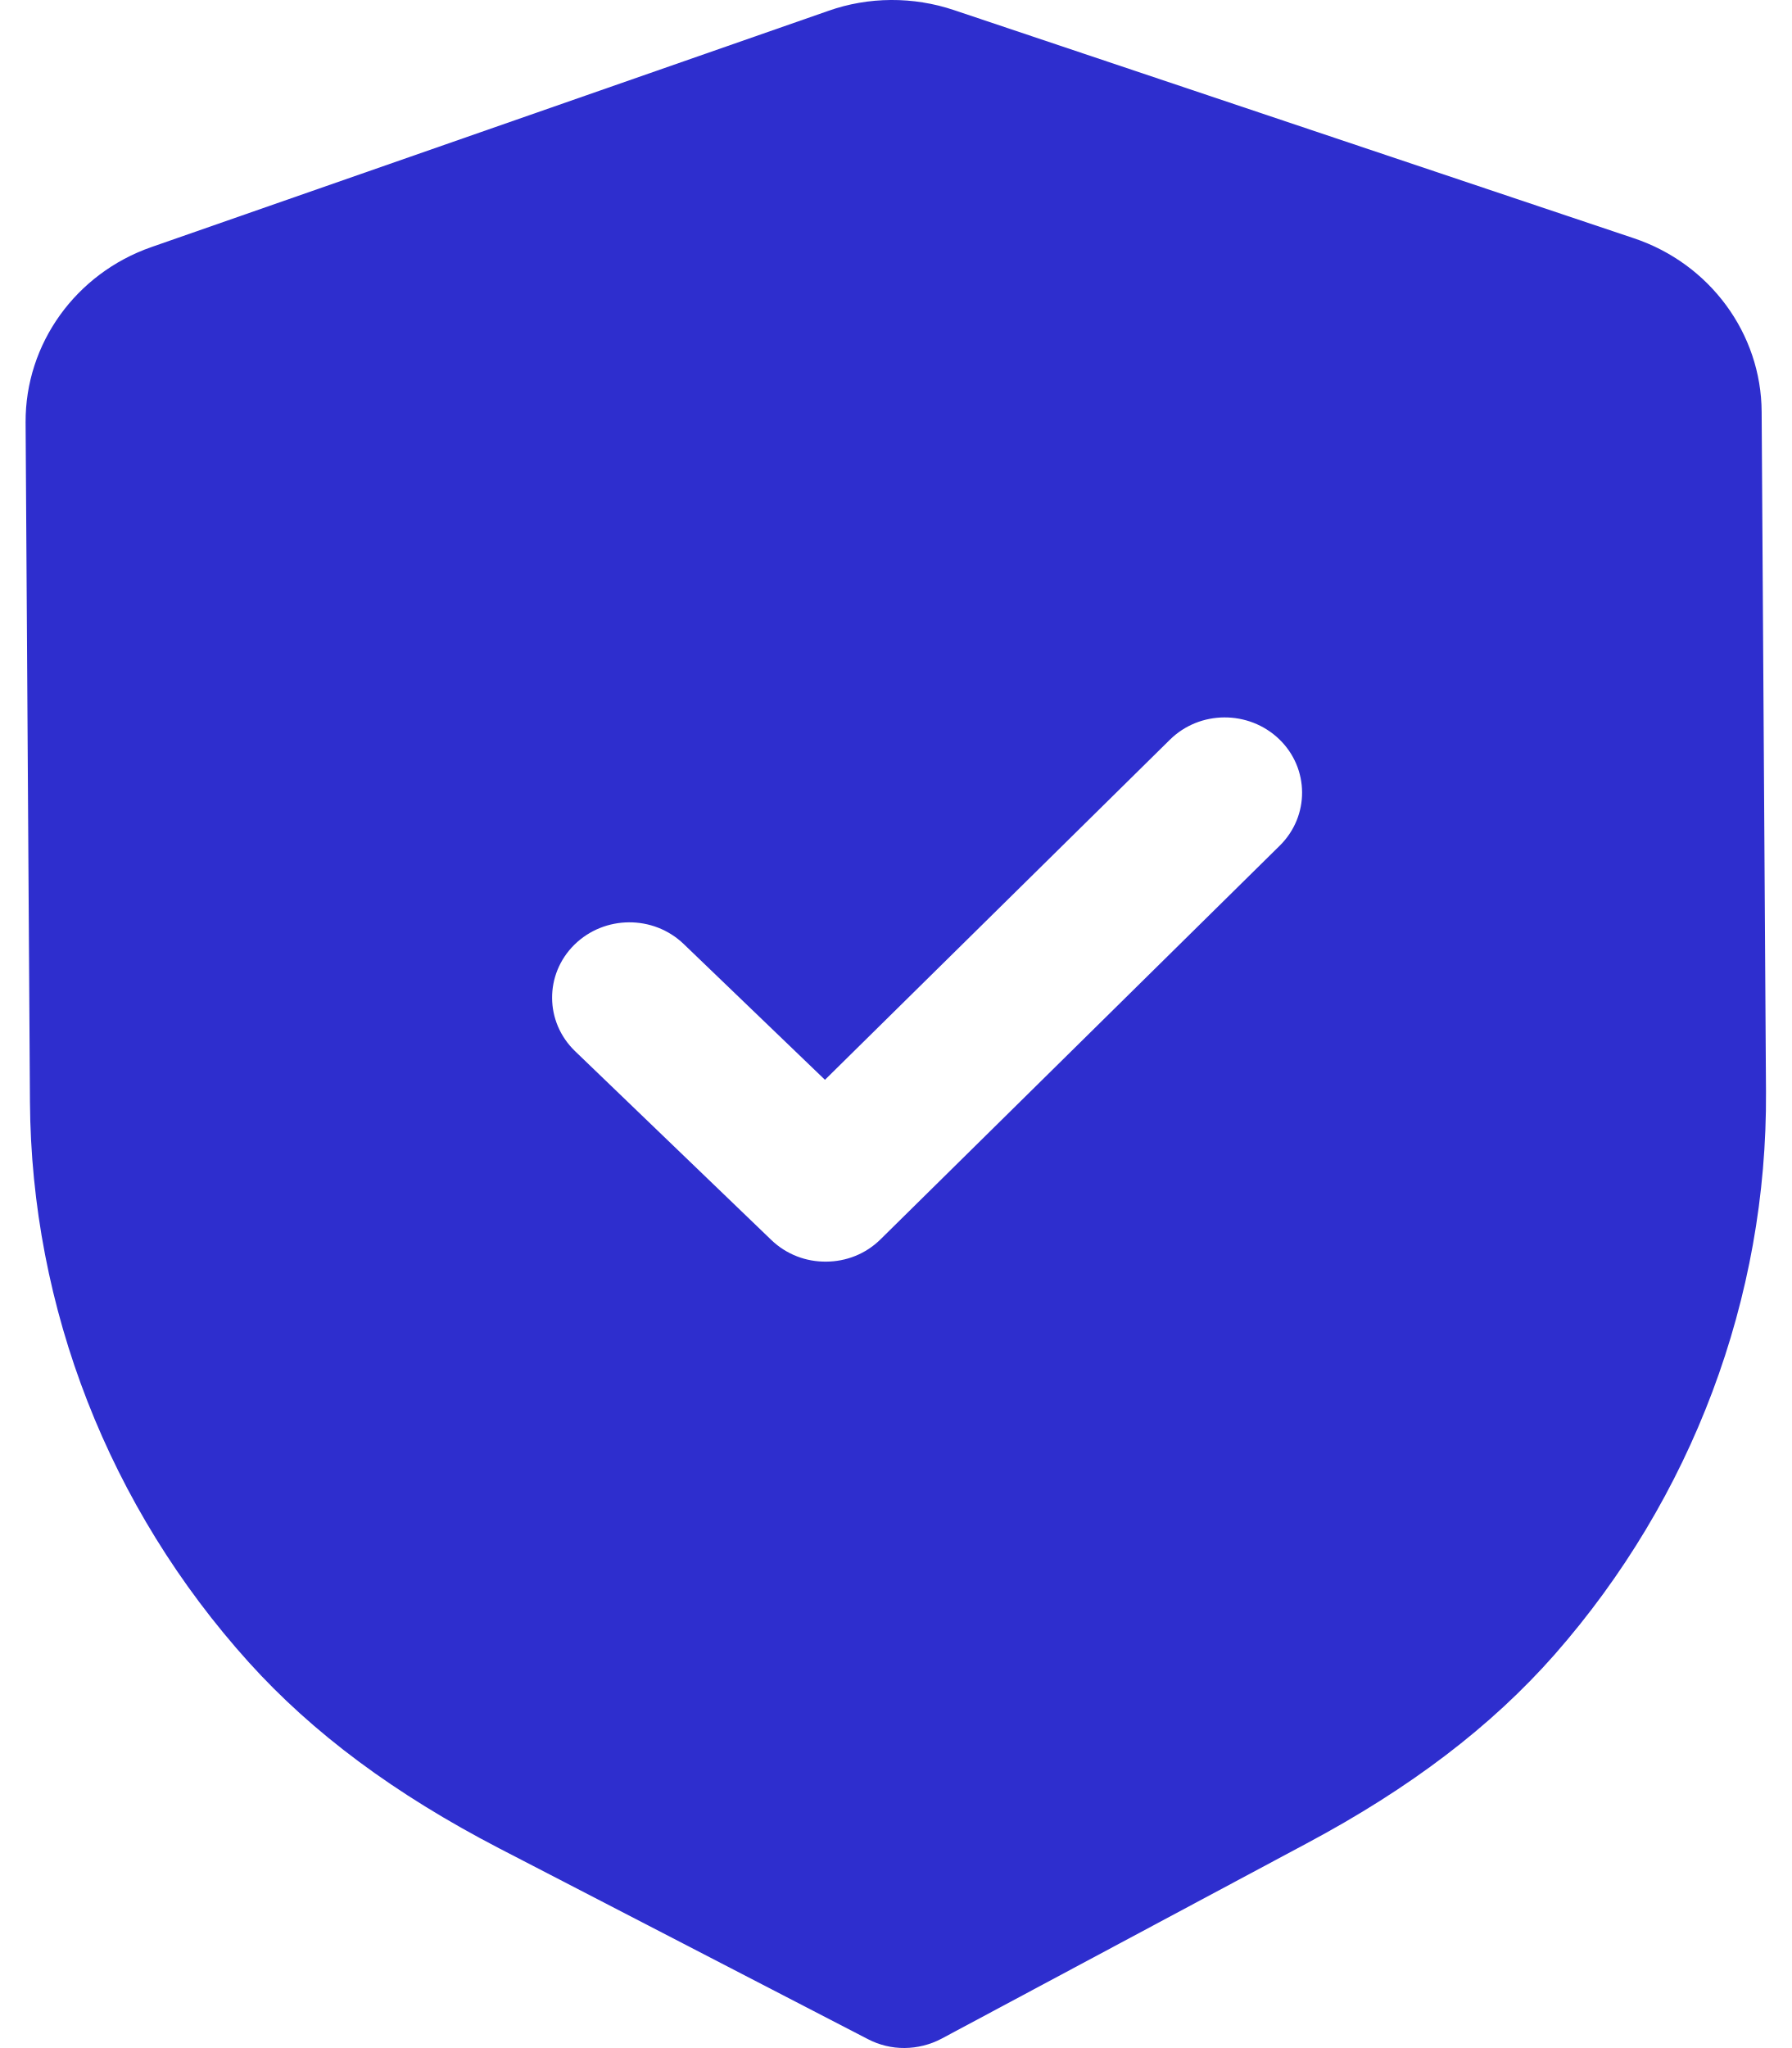
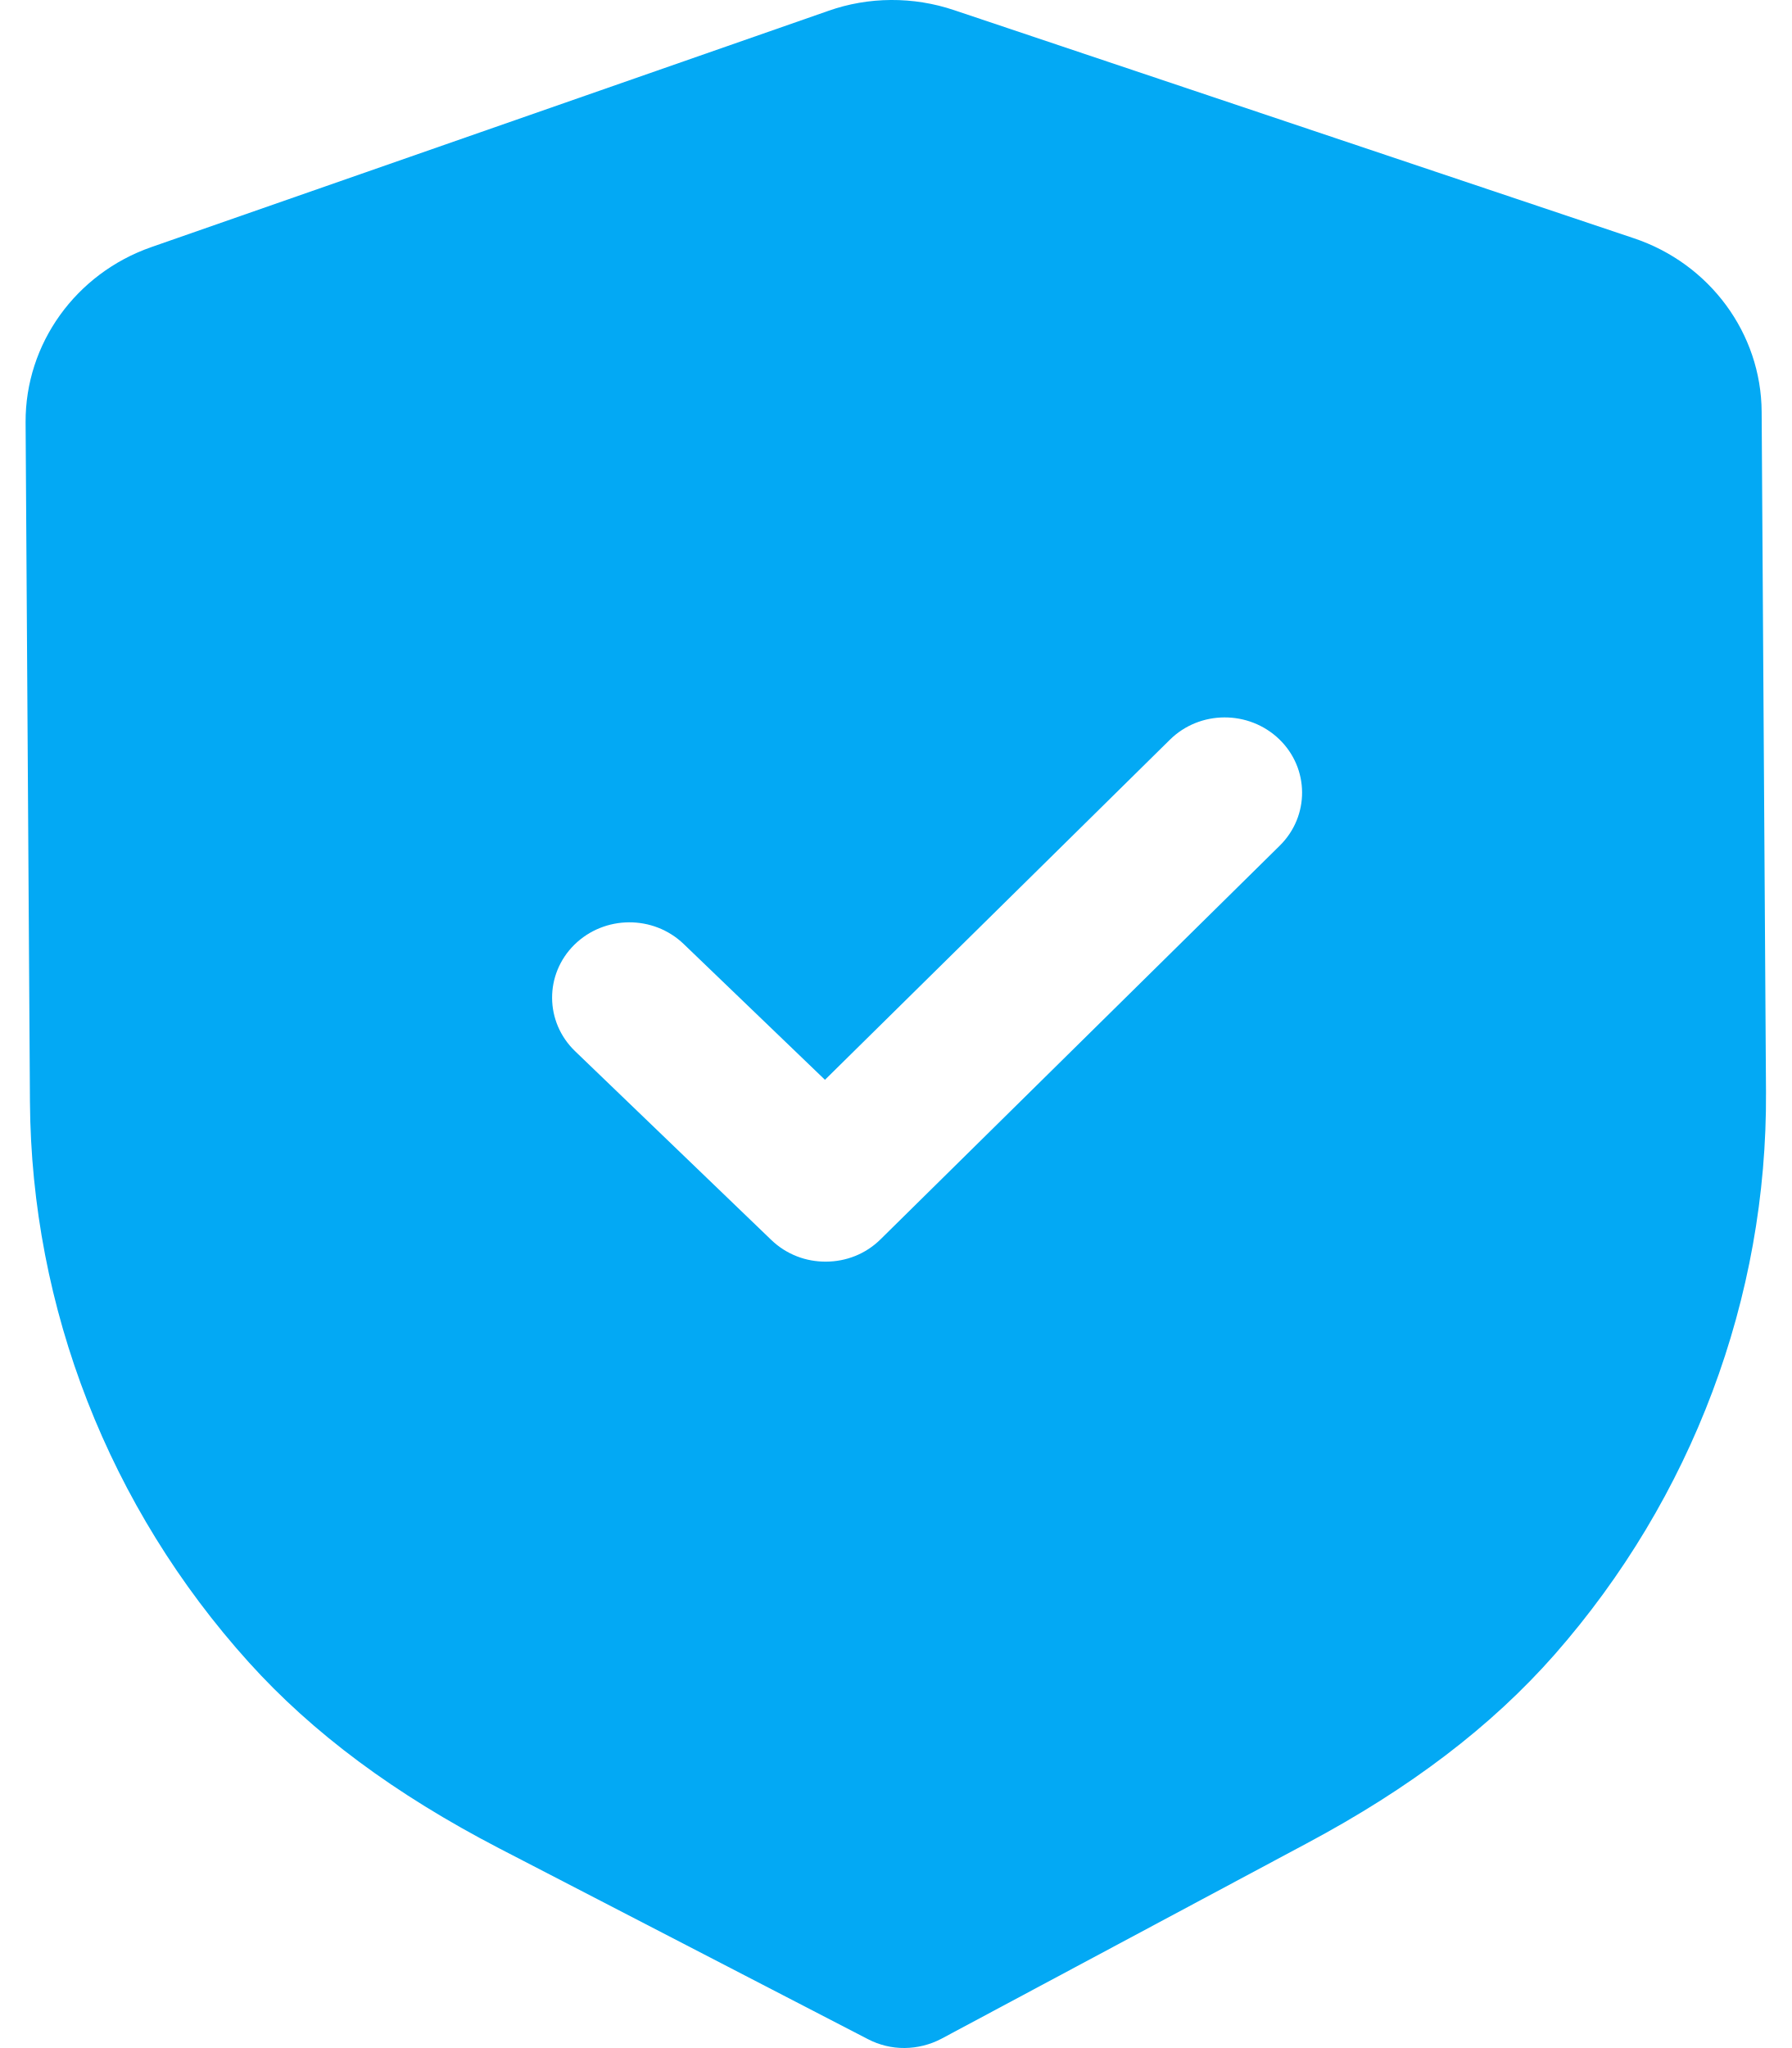
<svg xmlns="http://www.w3.org/2000/svg" width="28" height="32" viewBox="0 0 28 32" fill="none">
-   <path fill-rule="evenodd" clip-rule="evenodd" d="M13.565 31.862C13.742 31.954 13.94 32.002 14.138 32C14.336 31.998 14.533 31.95 14.712 31.856L20.42 28.804C22.039 27.941 23.307 26.976 24.296 25.853C26.446 23.405 27.621 20.281 27.6 17.06L27.532 6.435C27.526 5.211 26.722 4.119 25.533 3.722L14.913 0.159C14.274 -0.057 13.573 -0.053 12.945 0.17L2.365 3.861C1.183 4.273 0.394 5.373 0.4 6.598L0.468 17.215C0.489 20.441 1.703 23.551 3.889 25.974C4.888 27.081 6.167 28.032 7.803 28.881L13.565 31.862ZM12.054 19.374C12.292 19.603 12.601 19.716 12.911 19.713C13.22 19.712 13.528 19.596 13.763 19.363L20.001 13.213C20.47 12.75 20.465 12.006 19.992 11.55C19.516 11.093 18.751 11.096 18.283 11.559L12.893 16.872L10.686 14.751C10.211 14.294 9.447 14.299 8.977 14.761C8.508 15.224 8.513 15.968 8.988 16.425L12.054 19.374Z" fill="#2e2ece" />
+   <path fill-rule="evenodd" clip-rule="evenodd" d="M13.565 31.862C13.742 31.954 13.94 32.002 14.138 32C14.336 31.998 14.533 31.95 14.712 31.856L20.42 28.804C22.039 27.941 23.307 26.976 24.296 25.853C26.446 23.405 27.621 20.281 27.6 17.06L27.532 6.435C27.526 5.211 26.722 4.119 25.533 3.722L14.913 0.159C14.274 -0.057 13.573 -0.053 12.945 0.17L2.365 3.861C1.183 4.273 0.394 5.373 0.4 6.598L0.468 17.215C0.489 20.441 1.703 23.551 3.889 25.974C4.888 27.081 6.167 28.032 7.803 28.881L13.565 31.862ZM12.054 19.374C12.292 19.603 12.601 19.716 12.911 19.713C13.22 19.712 13.528 19.596 13.763 19.363L20.001 13.213C20.47 12.75 20.465 12.006 19.992 11.55C19.516 11.093 18.751 11.096 18.283 11.559L12.893 16.872L10.686 14.751C10.211 14.294 9.447 14.299 8.977 14.761C8.508 15.224 8.513 15.968 8.988 16.425L12.054 19.374Z" fill="#03a9f4" />
</svg>
